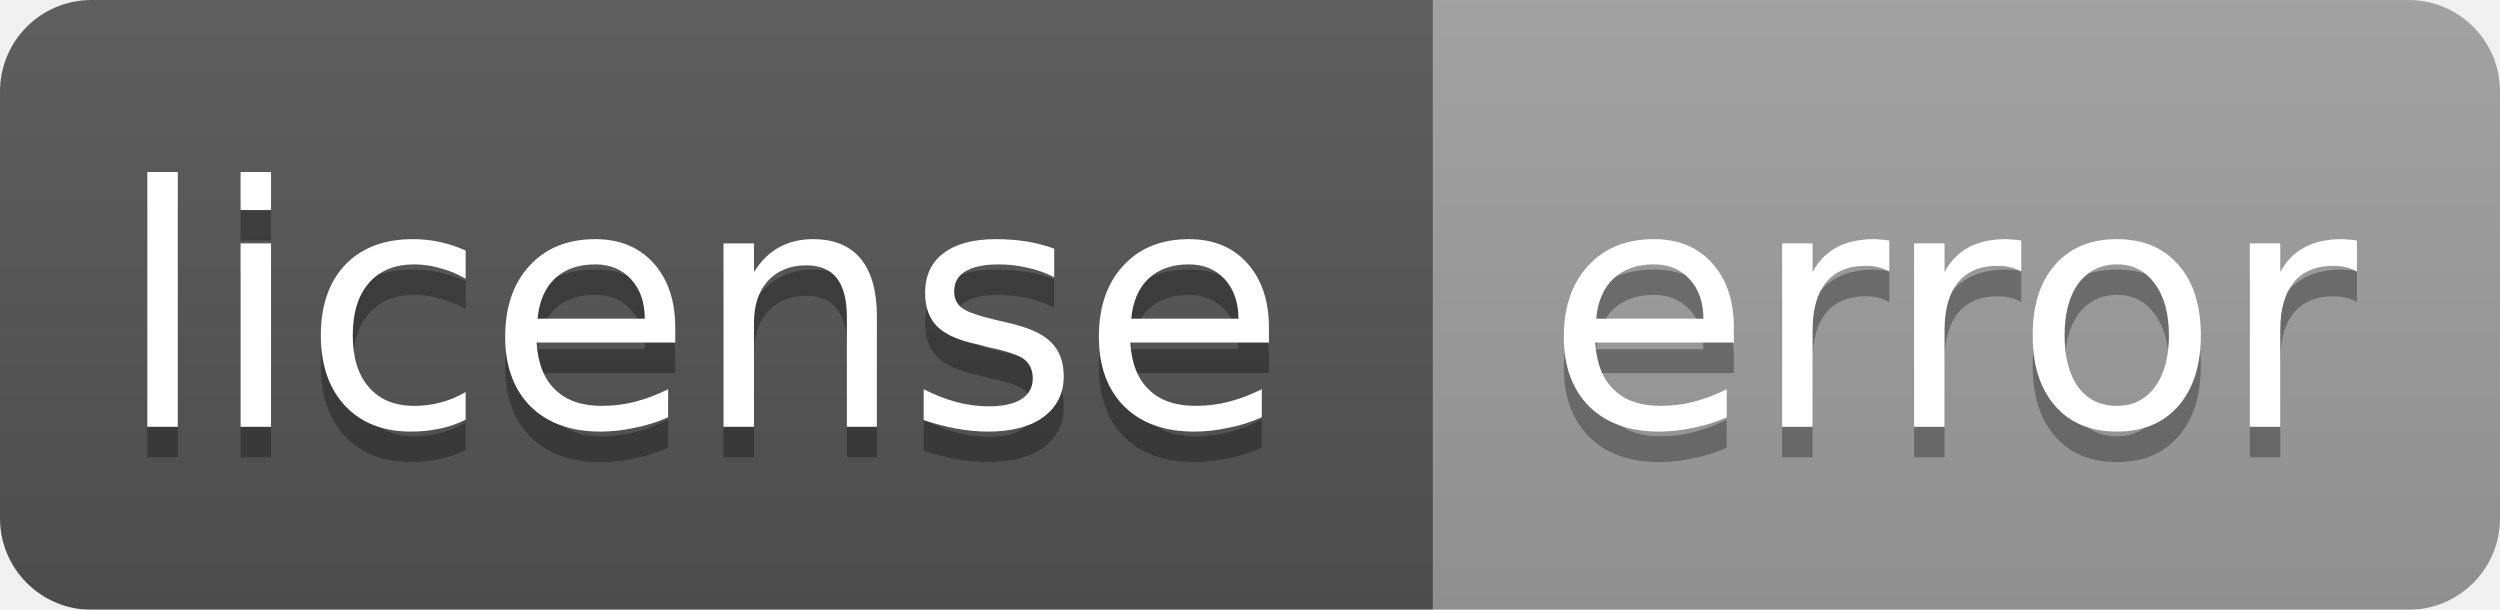
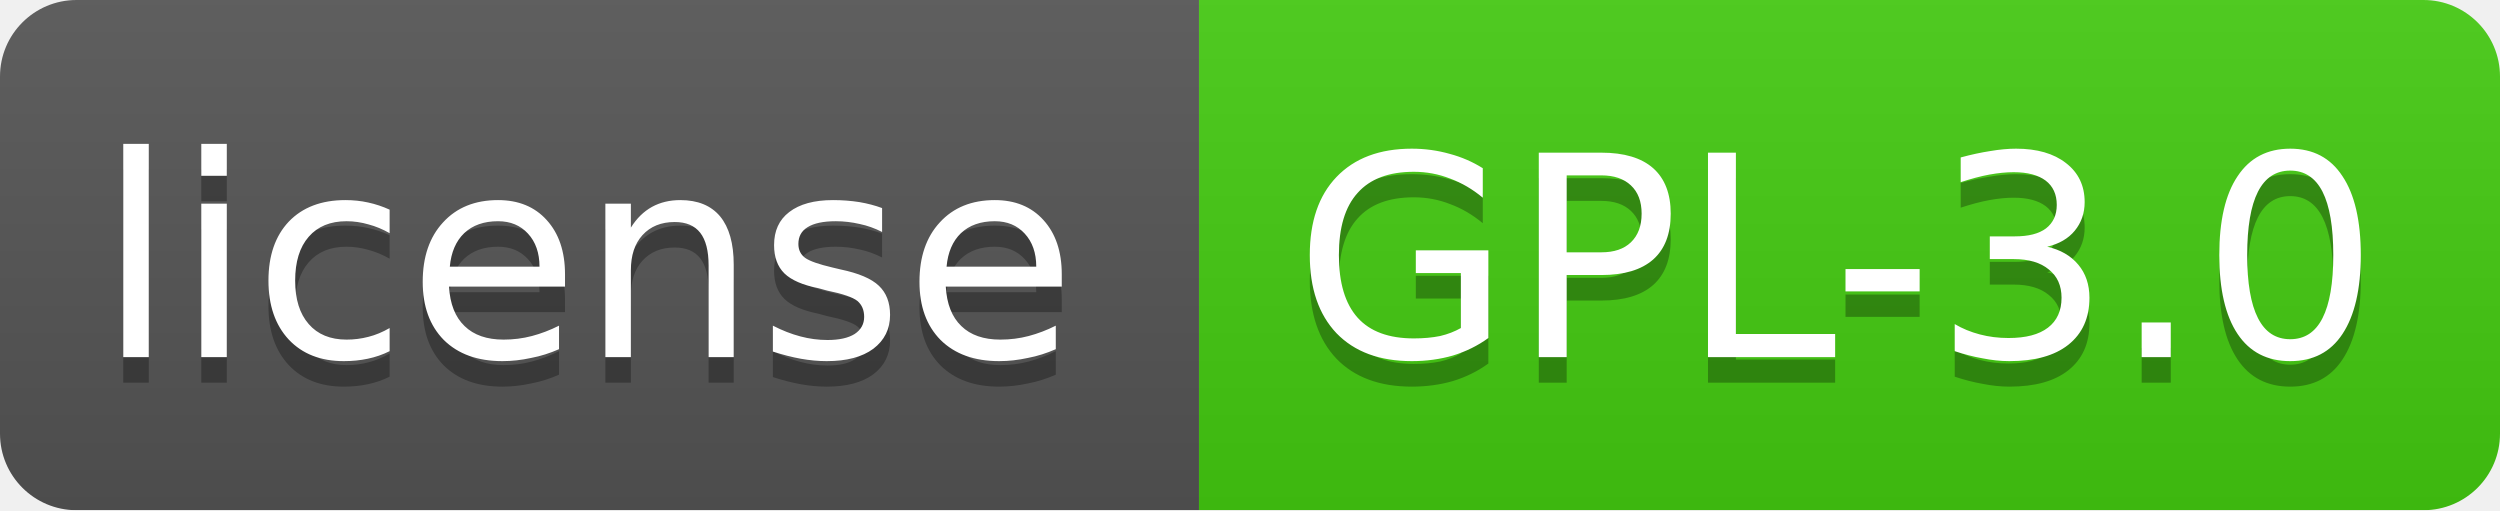
- <svg xmlns="http://www.w3.org/2000/svg" width="82" height="20">
+ <svg xmlns="http://www.w3.org/2000/svg" width="98" height="20">
  <linearGradient id="smooth" x2="0" y2="100%">
    <stop offset="0" stop-color="#bbb" stop-opacity=".1" />
    <stop offset="1" stop-opacity=".1" />
  </linearGradient>
  <mask id="round">
-     <rect width="82" height="20" rx="3" fill="#fff" />
+     <rect width="98" height="20" rx="3" fill="#fff" />
  </mask>
  <g mask="url(#round)">
    <rect width="47" height="20" fill="#555" />
-     <rect x="47" width="35" height="20" fill="#9f9f9f" />
-     <rect width="82" height="20" fill="url(#smooth)" />
+     <rect x="47" width="51" height="20" fill="#44cc11" />
+     <rect width="98" height="20" fill="url(#smooth)" />
  </g>
  <g fill="#fff" text-anchor="middle" font-family="DejaVu Sans,Verdana,Geneva,sans-serif" font-size="11">
    <text x="23" y="15" fill="#010101" fill-opacity=".3">license</text>
    <text x="23" y="14">license</text>
-     <text x="64" y="15" fill="#010101" fill-opacity=".3">error</text>
-     <text x="64" y="14">error</text>
+     <text x="72" y="15" fill="#010101" fill-opacity=".3">GPL-3.0</text>
+     <text x="72" y="14">GPL-3.0</text>
  </g>
</svg>
